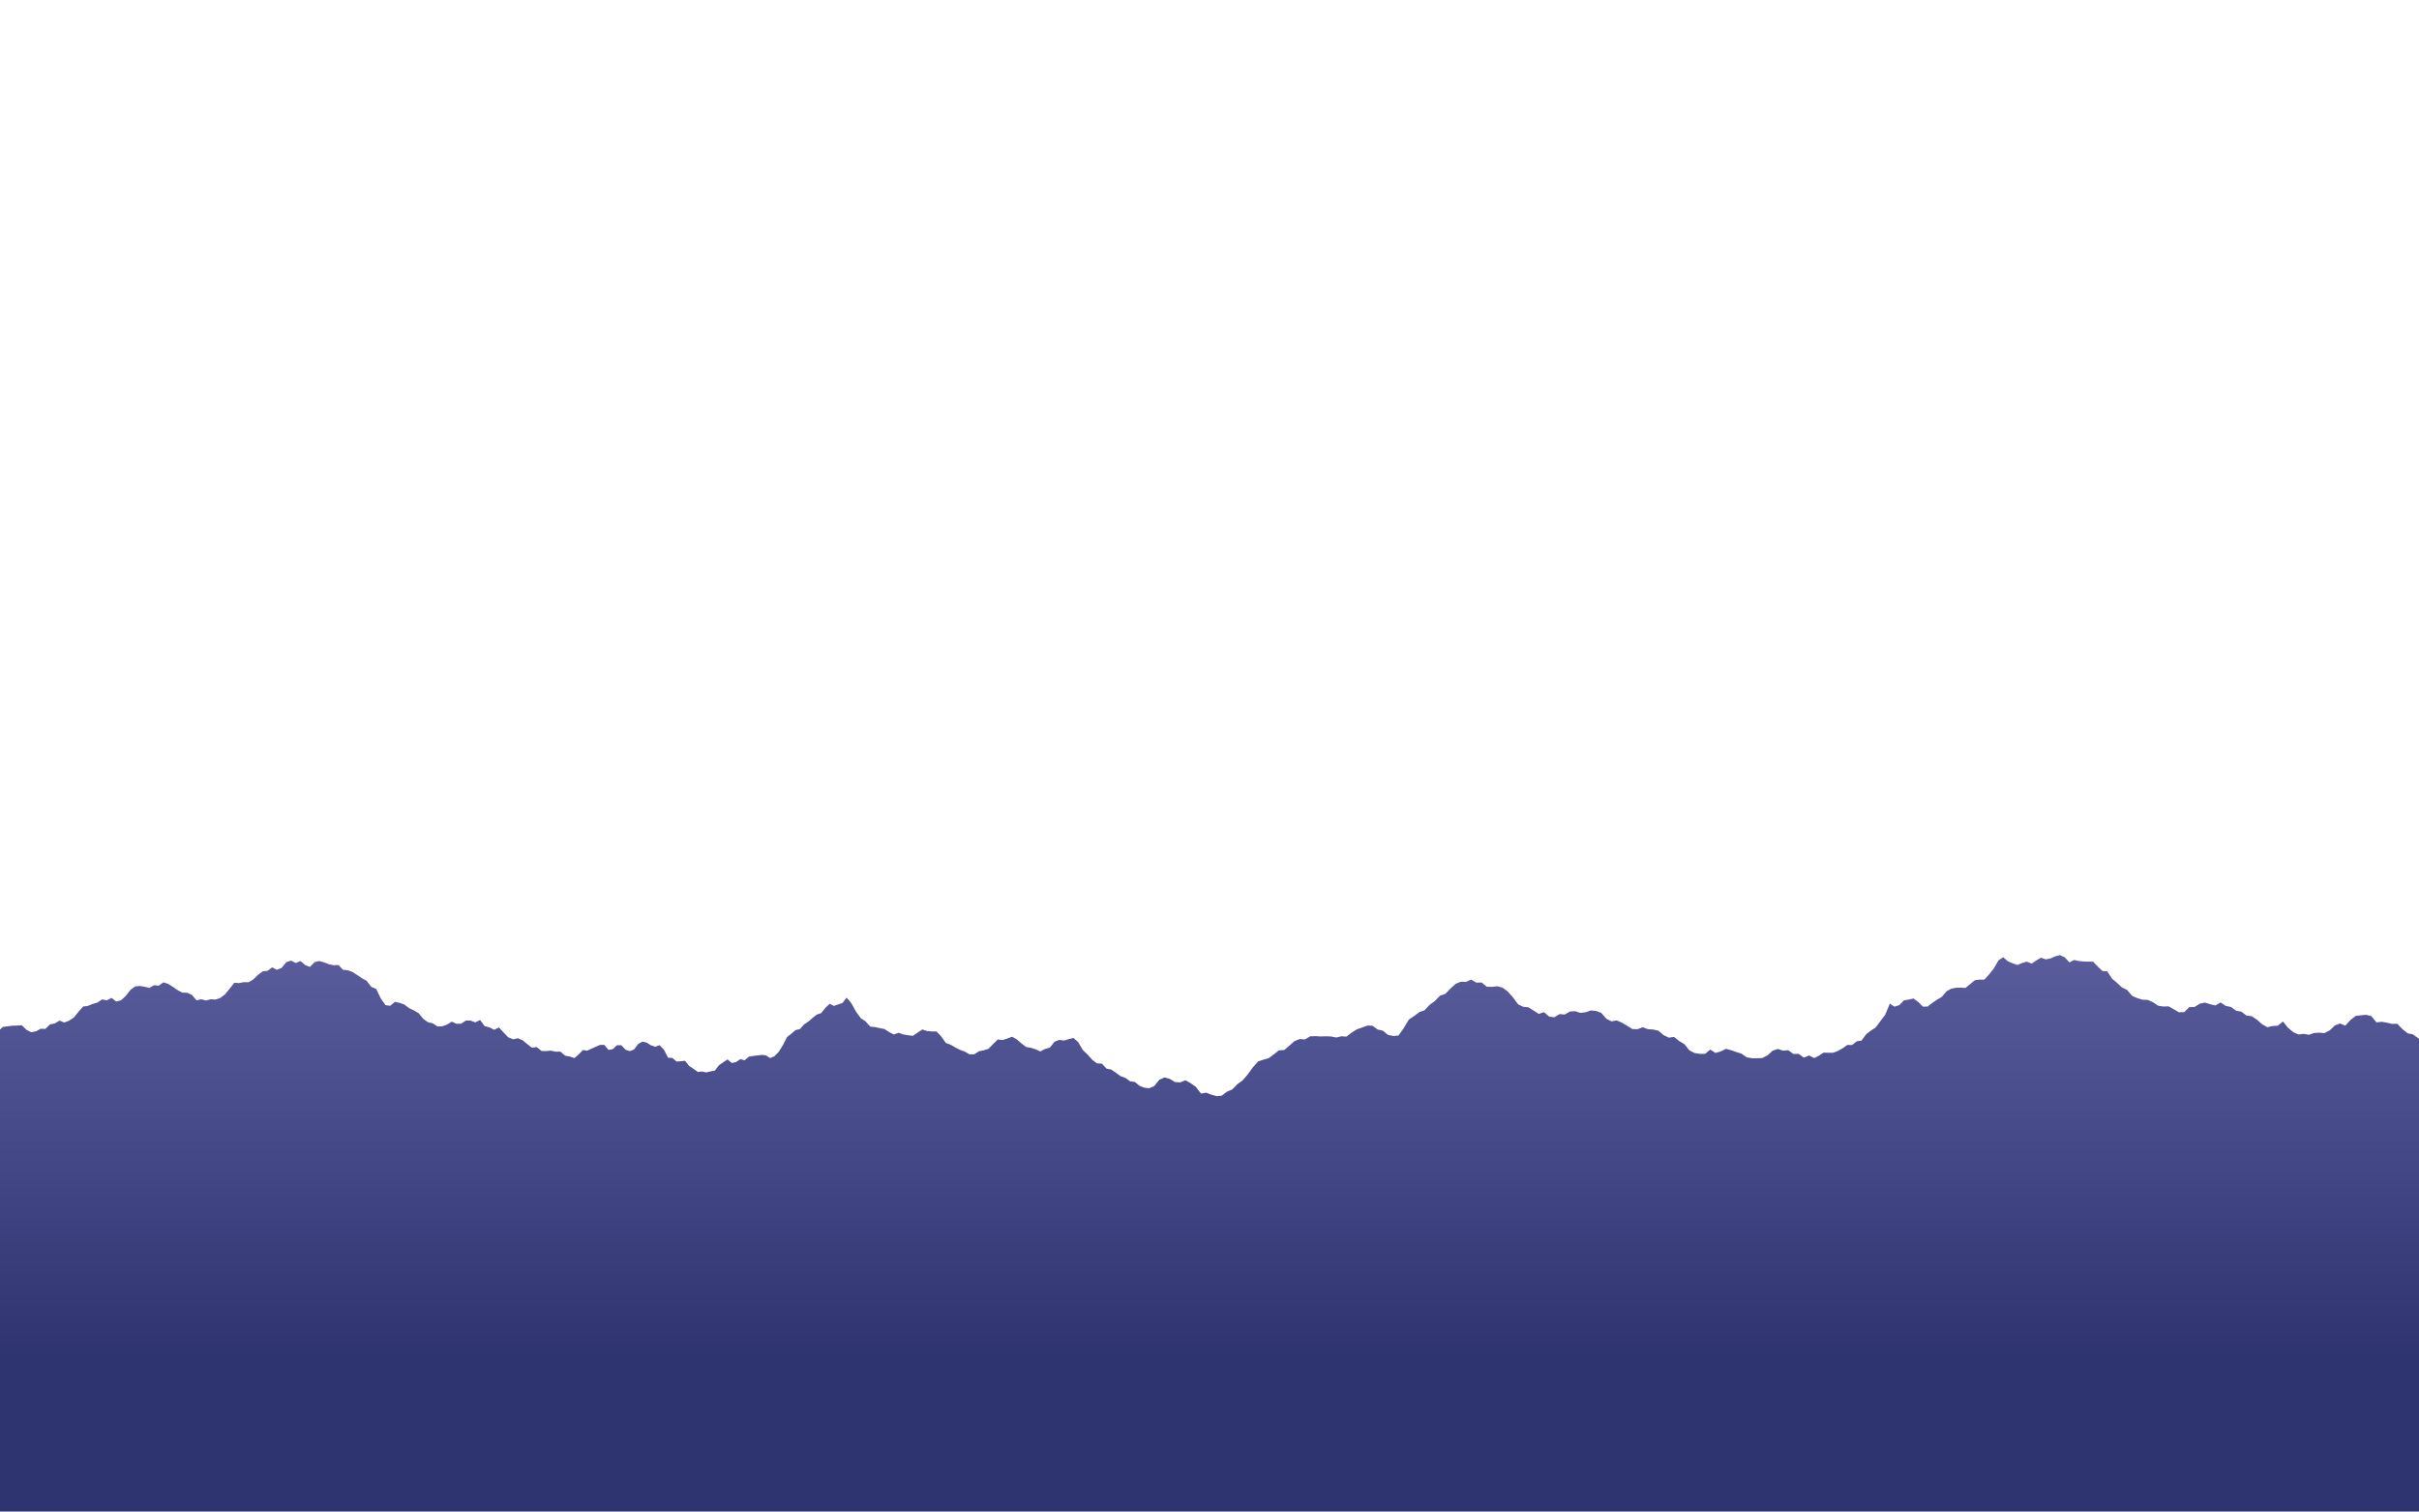
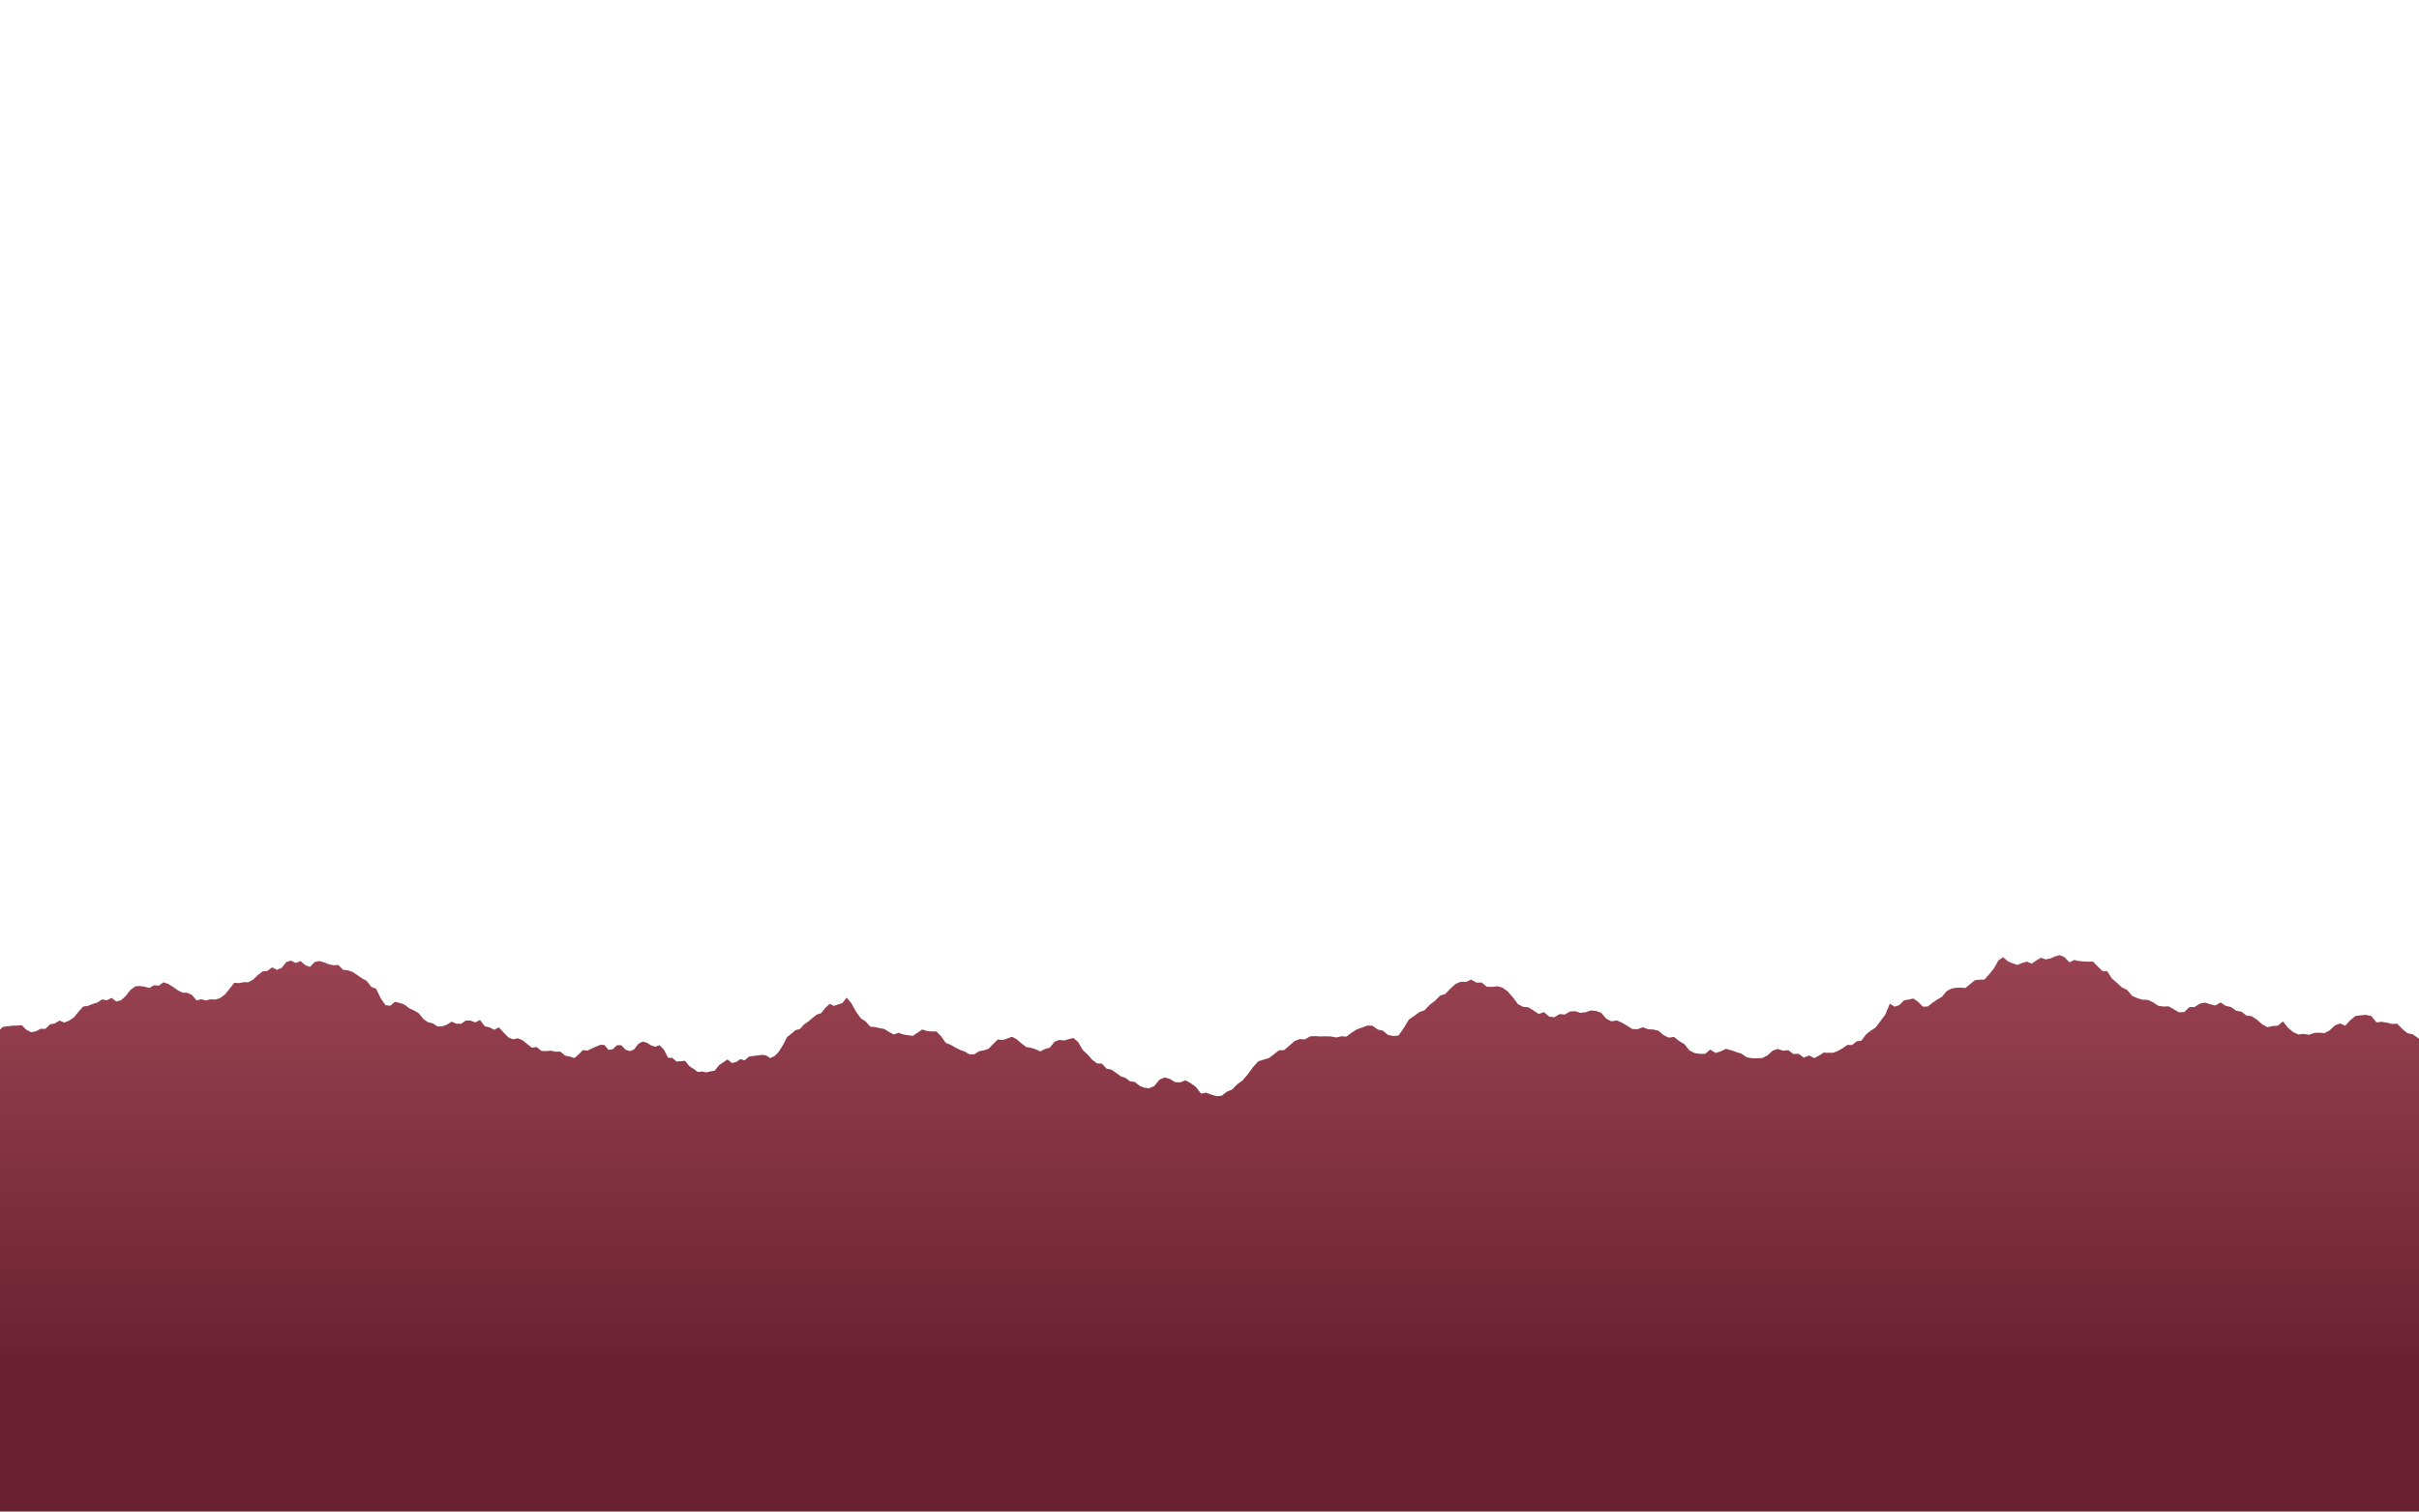
<svg xmlns="http://www.w3.org/2000/svg" viewBox="0 0 1600 1000" preserveAspectRatio="xMidYMax slice">
  <defs>
    <linearGradient id="gMid" gradientUnits="userSpaceOnUse" x1="0" y1="630" x2="0" y2="900">
-       <stop offset="0" stop-color="#5a5c9c" />
-       <stop offset="1" stop-color="#2e3470" />
+       <stop offset="0" stop-color="#9a4352" />
+       <stop offset="1" stop-color="#6a2232" />
    </linearGradient>
  </defs>
  <path d="M-20,1000 L-20.0,690.0 L-16.9,685.3 L-13.8,682.0 L-10.6,681.8 L-7.5,679.7 L-4.4,679.3 L-1.2,682.2 L1.9,679.4 L5.0,679.0 L8.1,678.6 L11.2,678.5 L14.4,678.3 L17.5,681.3 L20.6,682.9 L23.8,682.3 L26.9,680.6 L30.0,680.7 L33.1,677.7 L36.2,677.1 L39.4,675.2 L42.5,676.5 L45.6,675.3 L48.8,673.2 L51.9,669.4 L55.0,665.9 L58.1,665.5 L61.2,664.2 L64.4,663.3 L67.5,661.2 L70.6,661.8 L73.8,660.2 L76.9,662.6 L80.0,661.8 L83.1,659.0 L86.2,655.0 L89.4,652.6 L92.5,652.3 L95.6,652.8 L98.8,653.6 L101.9,651.8 L105.0,652.1 L108.1,649.9 L111.2,650.9 L114.4,652.9 L117.5,655.1 L120.6,656.7 L123.8,656.8 L126.9,658.2 L130.0,661.8 L133.1,661.1 L136.2,661.9 L139.4,661.1 L142.5,661.3 L145.6,660.3 L148.8,657.9 L151.9,654.1 L155.0,650.2 L158.1,650.4 L161.2,649.8 L164.4,649.8 L167.5,648.0 L170.6,645.0 L173.8,642.6 L176.9,642.3 L180.0,640.0 L183.1,641.6 L186.2,640.4 L189.4,636.5 L192.5,635.5 L195.6,637.1 L198.8,635.8 L201.9,638.5 L205.0,639.7 L208.1,636.5 L211.2,635.8 L214.4,636.7 L217.5,637.9 L220.6,638.6 L223.8,638.4 L226.9,641.6 L230.0,641.9 L233.1,643.0 L236.2,645.0 L239.4,647.2 L242.5,648.9 L245.6,652.9 L248.8,654.2 L251.9,660.6 L255.0,665.0 L258.1,665.4 L261.2,662.8 L264.4,663.5 L267.5,664.6 L270.6,667.0 L273.8,668.5 L276.9,670.3 L280.0,674.1 L283.1,676.3 L286.2,677.0 L289.4,679.1 L292.5,679.0 L295.6,677.9 L298.8,675.9 L301.9,677.3 L305.0,677.3 L308.1,675.2 L311.2,675.2 L314.4,676.4 L317.5,674.8 L320.6,678.9 L323.8,679.7 L326.9,681.3 L330.0,679.7 L333.1,683.1 L336.2,686.3 L339.4,687.6 L342.5,686.9 L345.6,688.2 L348.8,690.8 L351.9,693.2 L355.0,692.7 L358.1,695.3 L361.2,695.4 L364.4,695.1 L367.5,695.8 L370.6,695.7 L373.8,698.4 L376.9,699.0 L380.0,700.0 L382.8,697.5 L385.6,694.7 L388.4,695.1 L391.2,693.8 L394.1,692.5 L396.9,691.3 L399.7,691.3 L402.5,694.6 L405.3,694.1 L408.1,691.5 L410.9,691.5 L413.8,694.5 L416.6,695.4 L419.4,694.3 L422.2,690.6 L425.0,689.1 L427.8,689.8 L430.6,691.6 L433.4,692.5 L436.2,691.5 L439.1,694.4 L441.9,699.8 L444.7,699.9 L447.5,702.3 L450.3,702.1 L453.1,701.8 L455.9,705.3 L458.8,707.2 L461.6,709.2 L464.4,708.9 L467.2,709.5 L470.0,708.8 L472.8,708.3 L475.6,704.7 L478.4,702.8 L481.2,700.9 L484.1,703.3 L486.9,702.6 L489.7,700.7 L492.5,701.5 L495.3,699.1 L498.1,698.6 L500.9,698.3 L503.8,697.9 L506.6,698.2 L509.4,700.0 L512.2,698.8 L515.0,696.0 L517.8,691.5 L520.6,686.1 L523.4,683.9 L526.2,681.5 L529.1,680.8 L531.9,677.7 L534.7,675.8 L537.5,673.4 L540.3,671.2 L543.1,670.3 L545.9,666.8 L548.8,664.1 L551.6,665.5 L554.4,664.5 L557.2,663.6 L560.0,660.0 L563.1,663.7 L566.2,669.3 L569.4,673.7 L572.5,675.7 L575.6,679.2 L578.8,679.5 L581.9,680.2 L585.0,680.8 L588.1,682.8 L591.2,684.4 L594.4,683.3 L597.5,684.4 L600.6,684.9 L603.8,685.3 L606.9,683.2 L610.0,681.1 L613.1,682.1 L616.2,682.4 L619.4,682.4 L622.5,685.6 L625.6,690.0 L628.8,691.2 L631.9,693.0 L635.0,694.6 L638.1,695.7 L641.2,697.5 L644.4,697.5 L647.5,695.5 L650.6,694.9 L653.8,693.9 L656.9,690.7 L660.0,687.7 L663.1,688.1 L666.2,687.1 L669.4,685.9 L672.5,687.6 L675.6,690.3 L678.8,692.7 L681.9,693.2 L685.0,694.2 L688.1,695.6 L691.2,694.0 L694.4,693.1 L697.5,689.2 L700.6,688.0 L703.8,688.4 L706.9,687.5 L710.0,686.7 L713.1,689.4 L716.2,694.7 L719.4,697.7 L722.5,701.2 L725.6,703.5 L728.8,703.7 L731.9,707.0 L735.0,707.6 L738.1,709.7 L741.2,712.0 L744.4,713.1 L747.5,715.4 L750.6,715.8 L753.8,718.4 L756.9,719.6 L760.0,720.0 L763.4,718.6 L766.9,714.3 L770.3,712.8 L773.8,713.8 L777.2,715.9 L780.6,716.1 L784.1,714.7 L787.5,716.6 L790.9,719.0 L794.4,723.5 L797.8,722.9 L801.2,724.2 L804.7,725.2 L808.1,724.9 L811.6,722.2 L815.0,720.8 L818.4,717.3 L821.9,714.8 L825.3,710.8 L828.8,706.0 L832.2,702.2 L835.6,701.1 L839.1,700.1 L842.5,697.6 L845.9,694.9 L849.4,694.7 L852.8,691.8 L856.2,688.8 L859.7,687.4 L863.1,687.7 L866.6,685.6 L870.0,685.5 L873.4,685.7 L876.9,685.6 L880.3,685.7 L883.8,686.4 L887.2,685.6 L890.6,685.8 L894.1,683.1 L897.5,681.0 L900.9,679.8 L904.4,678.5 L907.8,678.6 L911.2,681.1 L914.7,681.9 L918.1,684.7 L921.6,685.4 L925.0,685.1 L928.4,680.3 L931.9,674.5 L935.3,672.2 L938.8,669.6 L942.2,668.4 L945.6,664.8 L949.1,662.2 L952.5,658.7 L955.9,657.6 L959.4,654.0 L962.8,650.9 L966.2,649.5 L969.7,649.6 L973.1,648.1 L976.6,650.1 L980.0,650.0 L983.4,652.8 L986.9,652.9 L990.3,652.5 L993.8,653.4 L997.2,655.9 L1000.6,659.7 L1004.1,664.4 L1007.5,666.1 L1010.9,666.4 L1014.4,668.6 L1017.8,670.8 L1021.2,669.6 L1024.7,672.6 L1028.1,673.0 L1031.6,670.9 L1035.0,671.2 L1038.4,669.2 L1041.9,669.0 L1045.3,670.1 L1048.8,669.7 L1052.2,668.5 L1055.6,668.8 L1059.1,670.1 L1062.5,674.0 L1065.9,675.7 L1069.4,675.1 L1072.8,676.6 L1076.2,678.6 L1079.7,680.8 L1083.1,680.9 L1086.6,679.6 L1090.0,680.9 L1093.4,681.1 L1096.9,681.9 L1100.3,684.8 L1103.8,686.5 L1107.2,686.0 L1110.6,688.7 L1114.1,690.8 L1117.5,695.0 L1120.9,696.7 L1124.4,697.2 L1127.8,697.2 L1131.2,694.4 L1134.7,696.6 L1138.1,695.6 L1141.6,693.9 L1145.0,694.8 L1148.4,696.0 L1151.9,697.1 L1155.3,699.5 L1158.8,700.1 L1162.2,700.1 L1165.6,700.0 L1169.1,698.2 L1172.5,695.1 L1175.9,694.0 L1179.4,695.1 L1182.8,694.8 L1186.2,697.3 L1189.7,697.2 L1193.1,699.7 L1196.6,698.3 L1200.0,700.0 L1203.1,698.4 L1206.2,696.4 L1209.4,696.5 L1212.5,696.5 L1215.6,695.3 L1218.8,693.5 L1221.9,691.3 L1225.0,691.4 L1228.1,688.9 L1231.2,688.5 L1234.4,684.2 L1237.5,681.8 L1240.6,679.8 L1243.8,675.5 L1246.9,671.4 L1250.0,664.0 L1253.1,666.0 L1256.2,665.0 L1259.4,661.8 L1262.5,661.3 L1265.6,660.6 L1268.8,662.9 L1271.9,666.0 L1275.0,665.9 L1278.1,663.5 L1281.2,661.4 L1284.4,659.5 L1287.5,655.8 L1290.6,654.1 L1293.8,653.5 L1296.9,653.4 L1300.0,653.6 L1303.1,651.1 L1306.2,648.5 L1309.4,648.1 L1312.5,648.1 L1315.6,644.7 L1318.8,640.7 L1321.9,635.3 L1325.0,633.3 L1328.1,636.0 L1331.2,637.3 L1334.4,638.4 L1337.5,637.1 L1340.6,636.2 L1343.8,637.5 L1346.9,635.4 L1350.0,633.6 L1353.1,634.7 L1356.2,634.1 L1359.4,632.7 L1362.5,631.9 L1365.6,633.3 L1368.8,636.7 L1371.9,635.1 L1375.0,635.8 L1378.1,636.1 L1381.2,636.2 L1384.4,636.2 L1387.5,639.4 L1390.6,642.4 L1393.8,642.6 L1396.9,647.4 L1400.0,650.0 L1403.4,653.2 L1406.9,654.9 L1410.3,658.9 L1413.8,660.4 L1417.2,661.4 L1420.6,661.5 L1424.1,663.1 L1427.5,665.4 L1430.9,665.9 L1434.4,665.8 L1437.8,667.7 L1441.2,669.7 L1444.7,669.6 L1448.1,666.3 L1451.6,666.2 L1455.0,664.0 L1458.4,663.3 L1461.9,664.4 L1465.3,665.2 L1468.8,663.2 L1472.2,665.5 L1475.6,666.2 L1479.1,668.7 L1482.5,669.3 L1485.9,671.9 L1489.4,672.3 L1492.8,674.6 L1496.2,677.6 L1499.7,679.6 L1503.1,678.8 L1506.6,678.6 L1510.0,675.8 L1513.4,680.0 L1516.9,682.9 L1520.3,684.4 L1523.8,684.0 L1527.2,684.6 L1530.6,683.4 L1534.1,683.2 L1537.5,683.5 L1540.9,681.7 L1544.4,678.4 L1547.8,677.1 L1551.2,678.6 L1554.7,674.8 L1558.1,672.1 L1561.6,671.7 L1565.0,671.4 L1568.4,672.2 L1571.9,676.4 L1575.3,676.0 L1578.8,676.6 L1582.2,677.4 L1585.6,677.3 L1589.1,680.9 L1592.5,683.6 L1595.9,684.3 L1599.4,686.8 L1602.8,688.6 L1606.2,687.3 L1609.7,691.3 L1613.1,694.1 L1616.6,696.5 L1620.0,700.0 L1620,1000 Z" fill="url(#gMid)" />
</svg>
